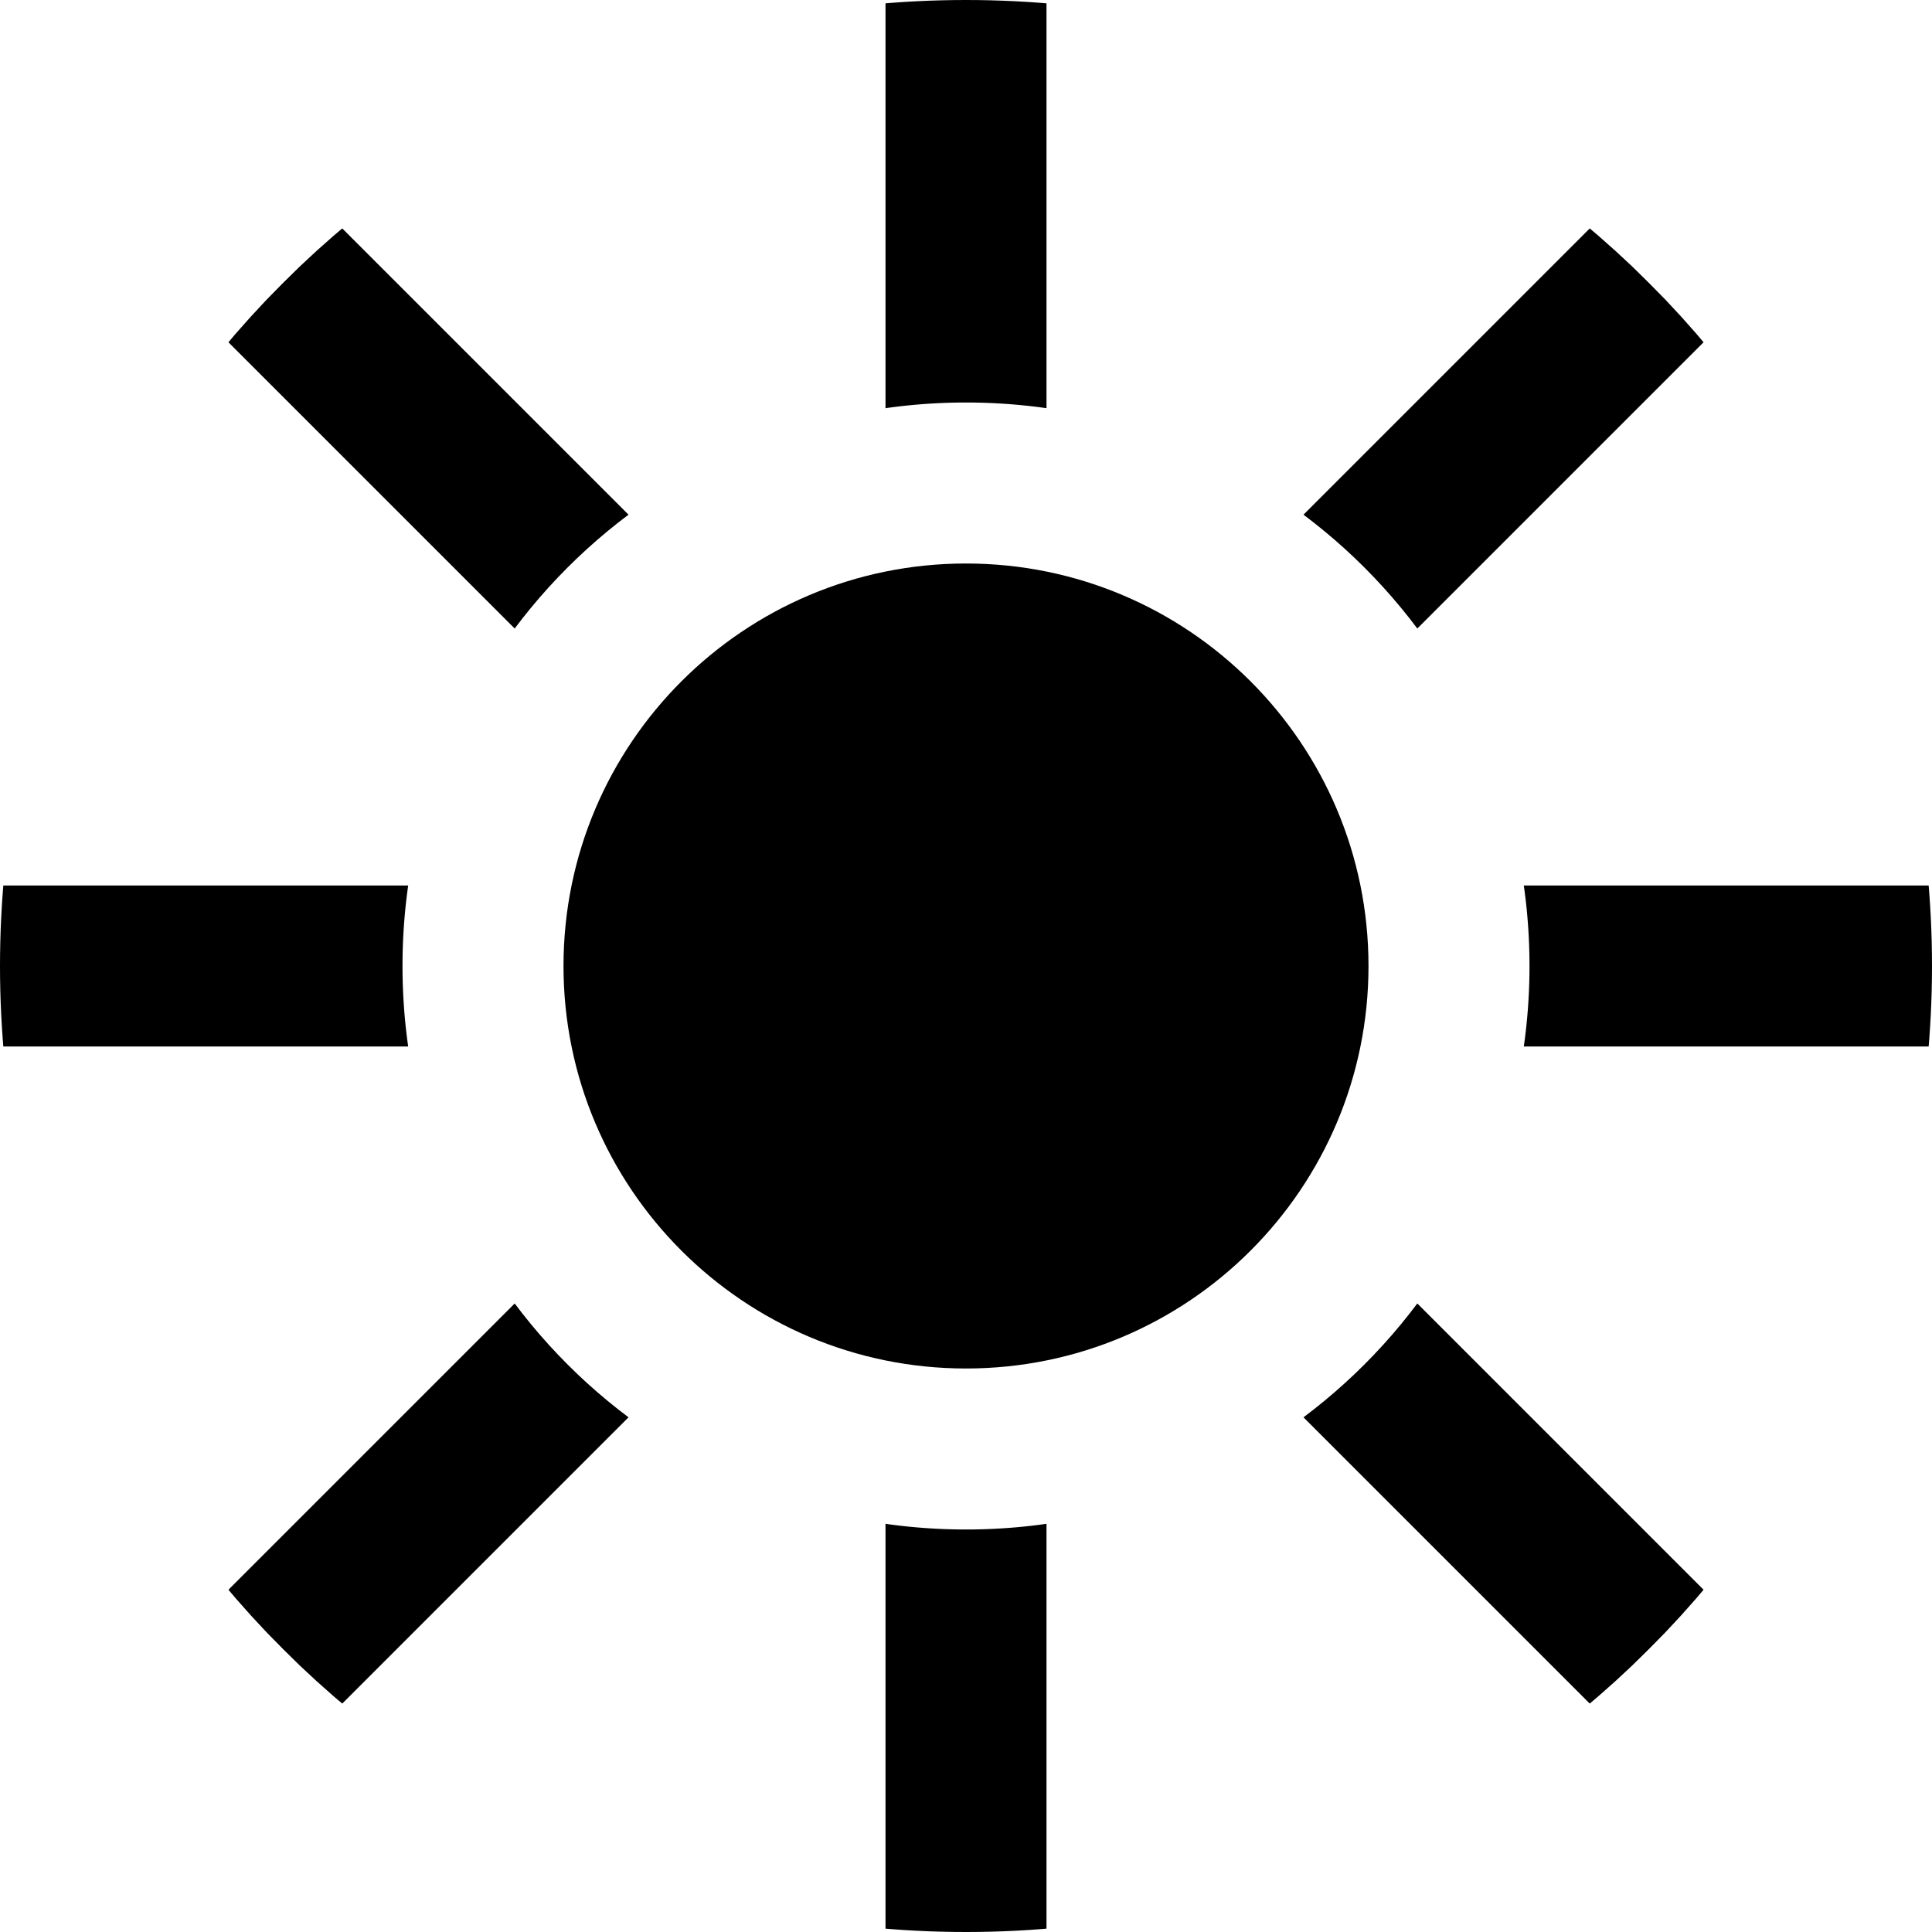
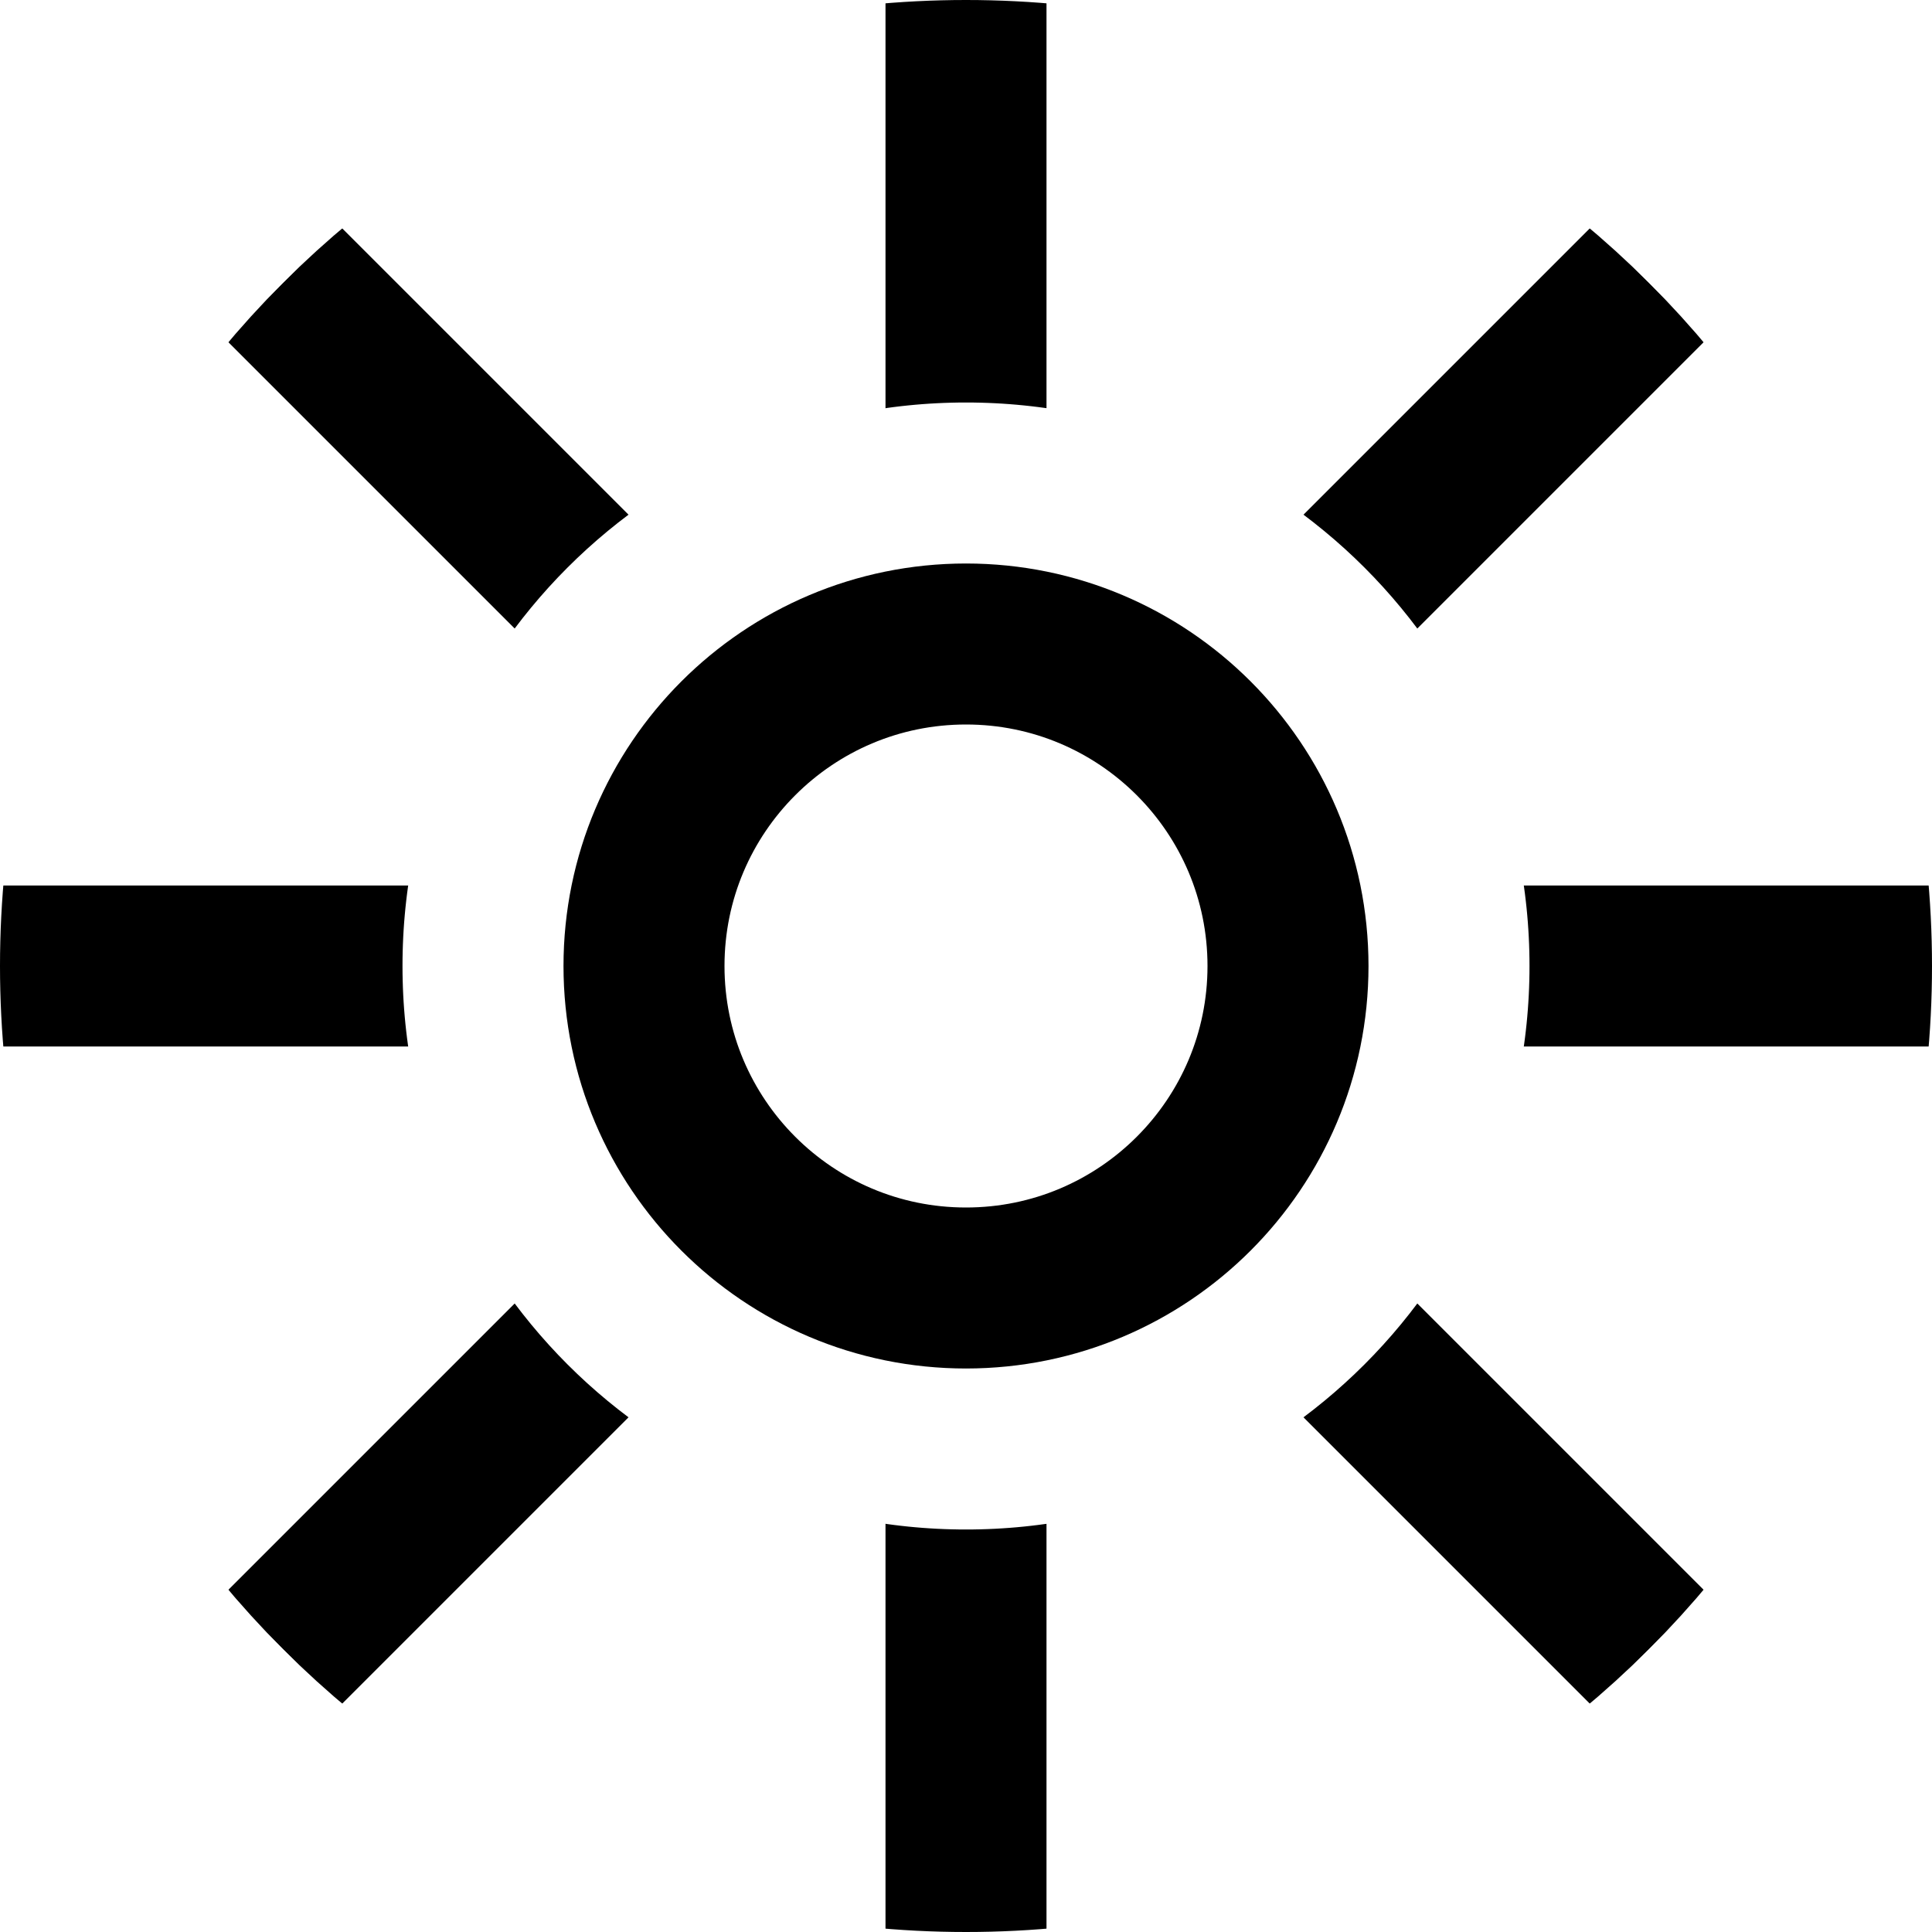
<svg xmlns="http://www.w3.org/2000/svg" width="12" height="12" viewBox="0 0 12 12" fill="none">
  <mask id="mask0_712_57" style="mask-type:alpha" maskUnits="userSpaceOnUse" x="0" y="0" width="12" height="12">
    <circle cx="6" cy="6" r="4.75" stroke="black" stroke-width="2.5" />
  </mask>
  <g mask="url(#mask0_712_57)">
    <path d="M1.757 1.757L10.243 10.243M1.757 10.243L10.243 1.757" stroke="black" />
    <path d="M6 0V12M0 6H12" stroke="black" />
  </g>
-   <circle cx="6" cy="6" r="2.5" fill="black" />
+   <circle cx="6" cy="6" r="2" stroke="black" />
</svg>
